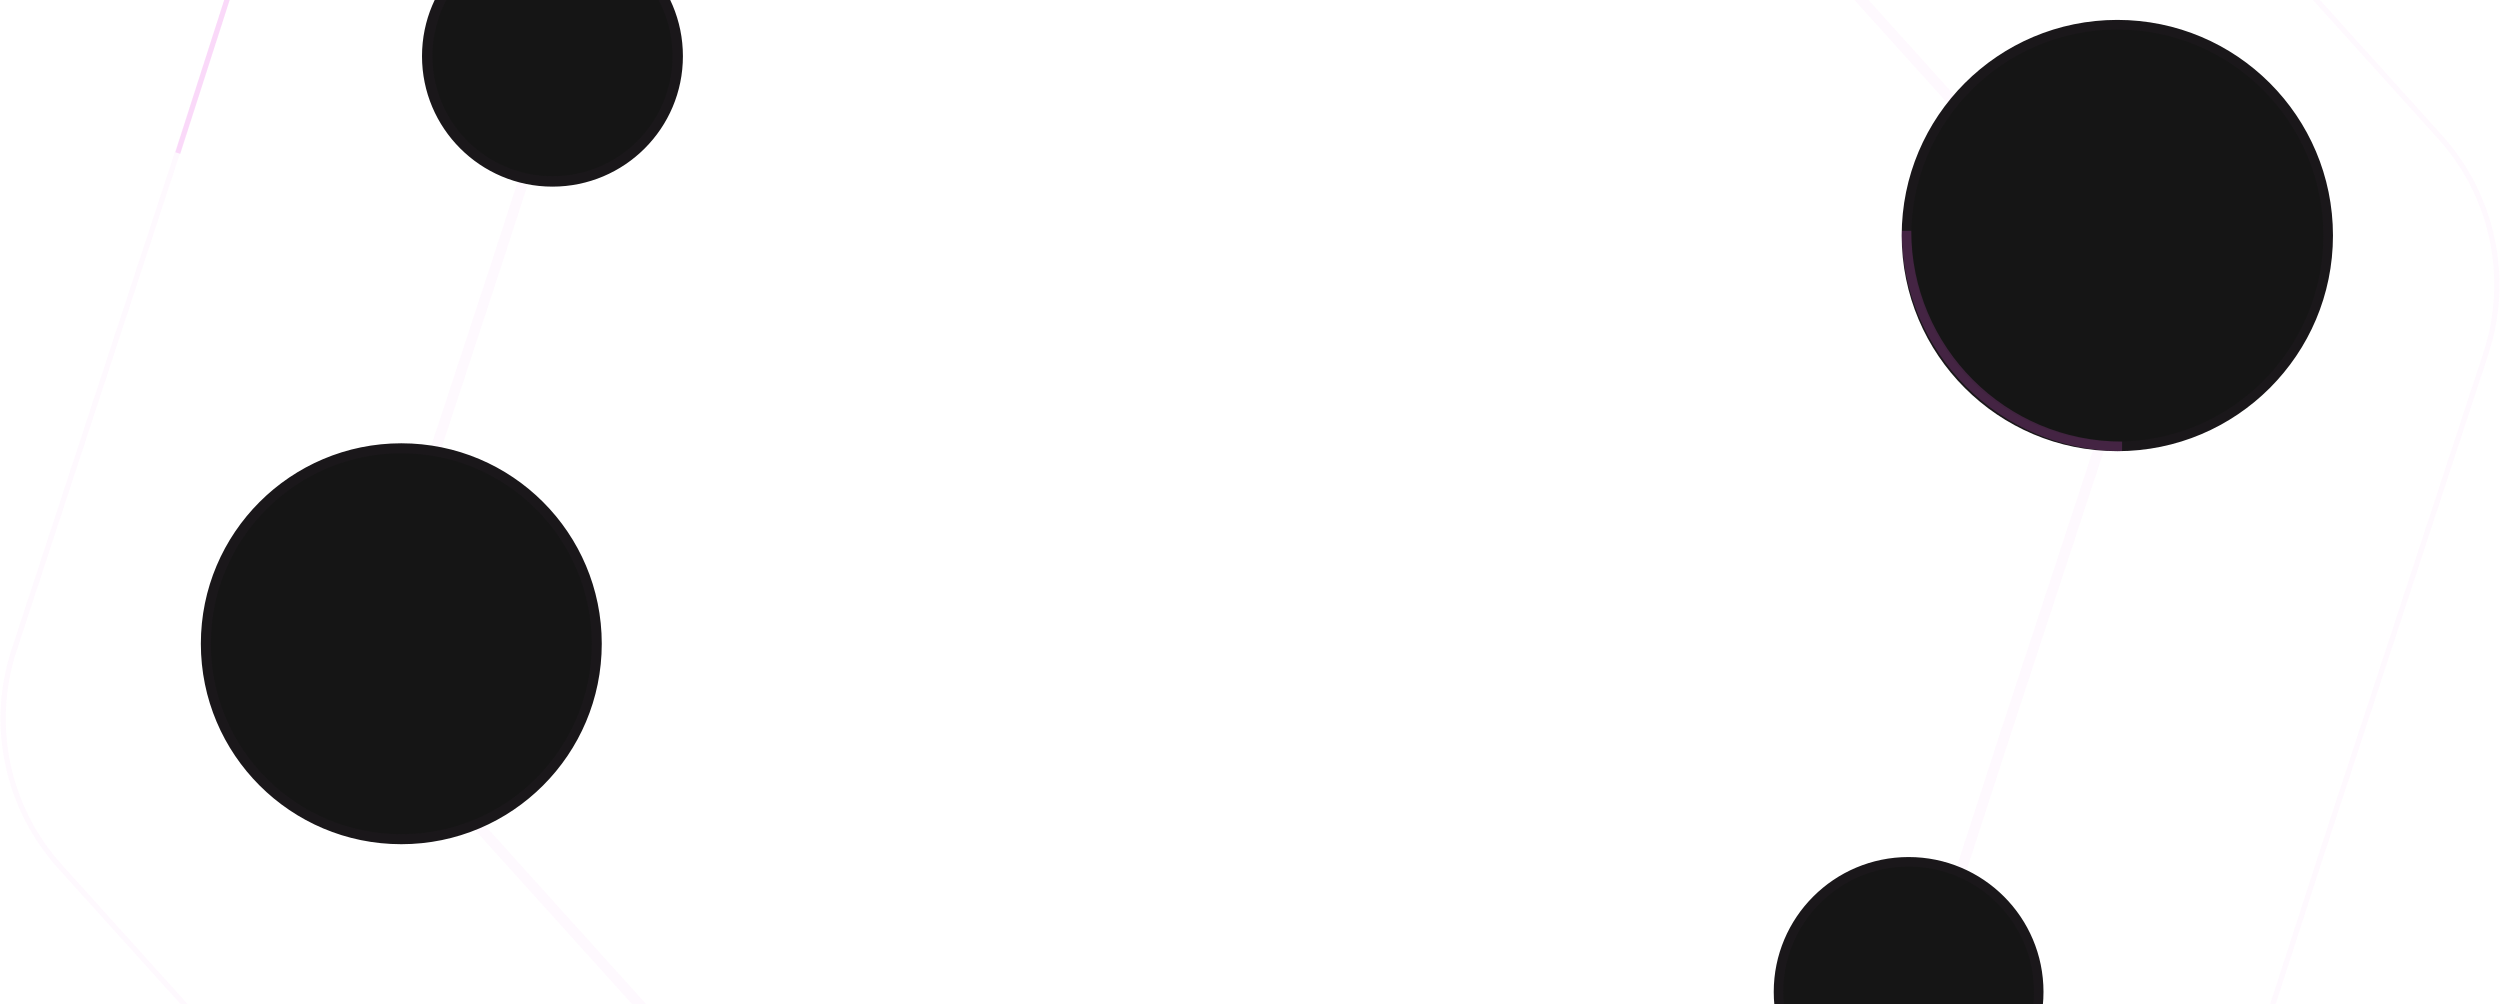
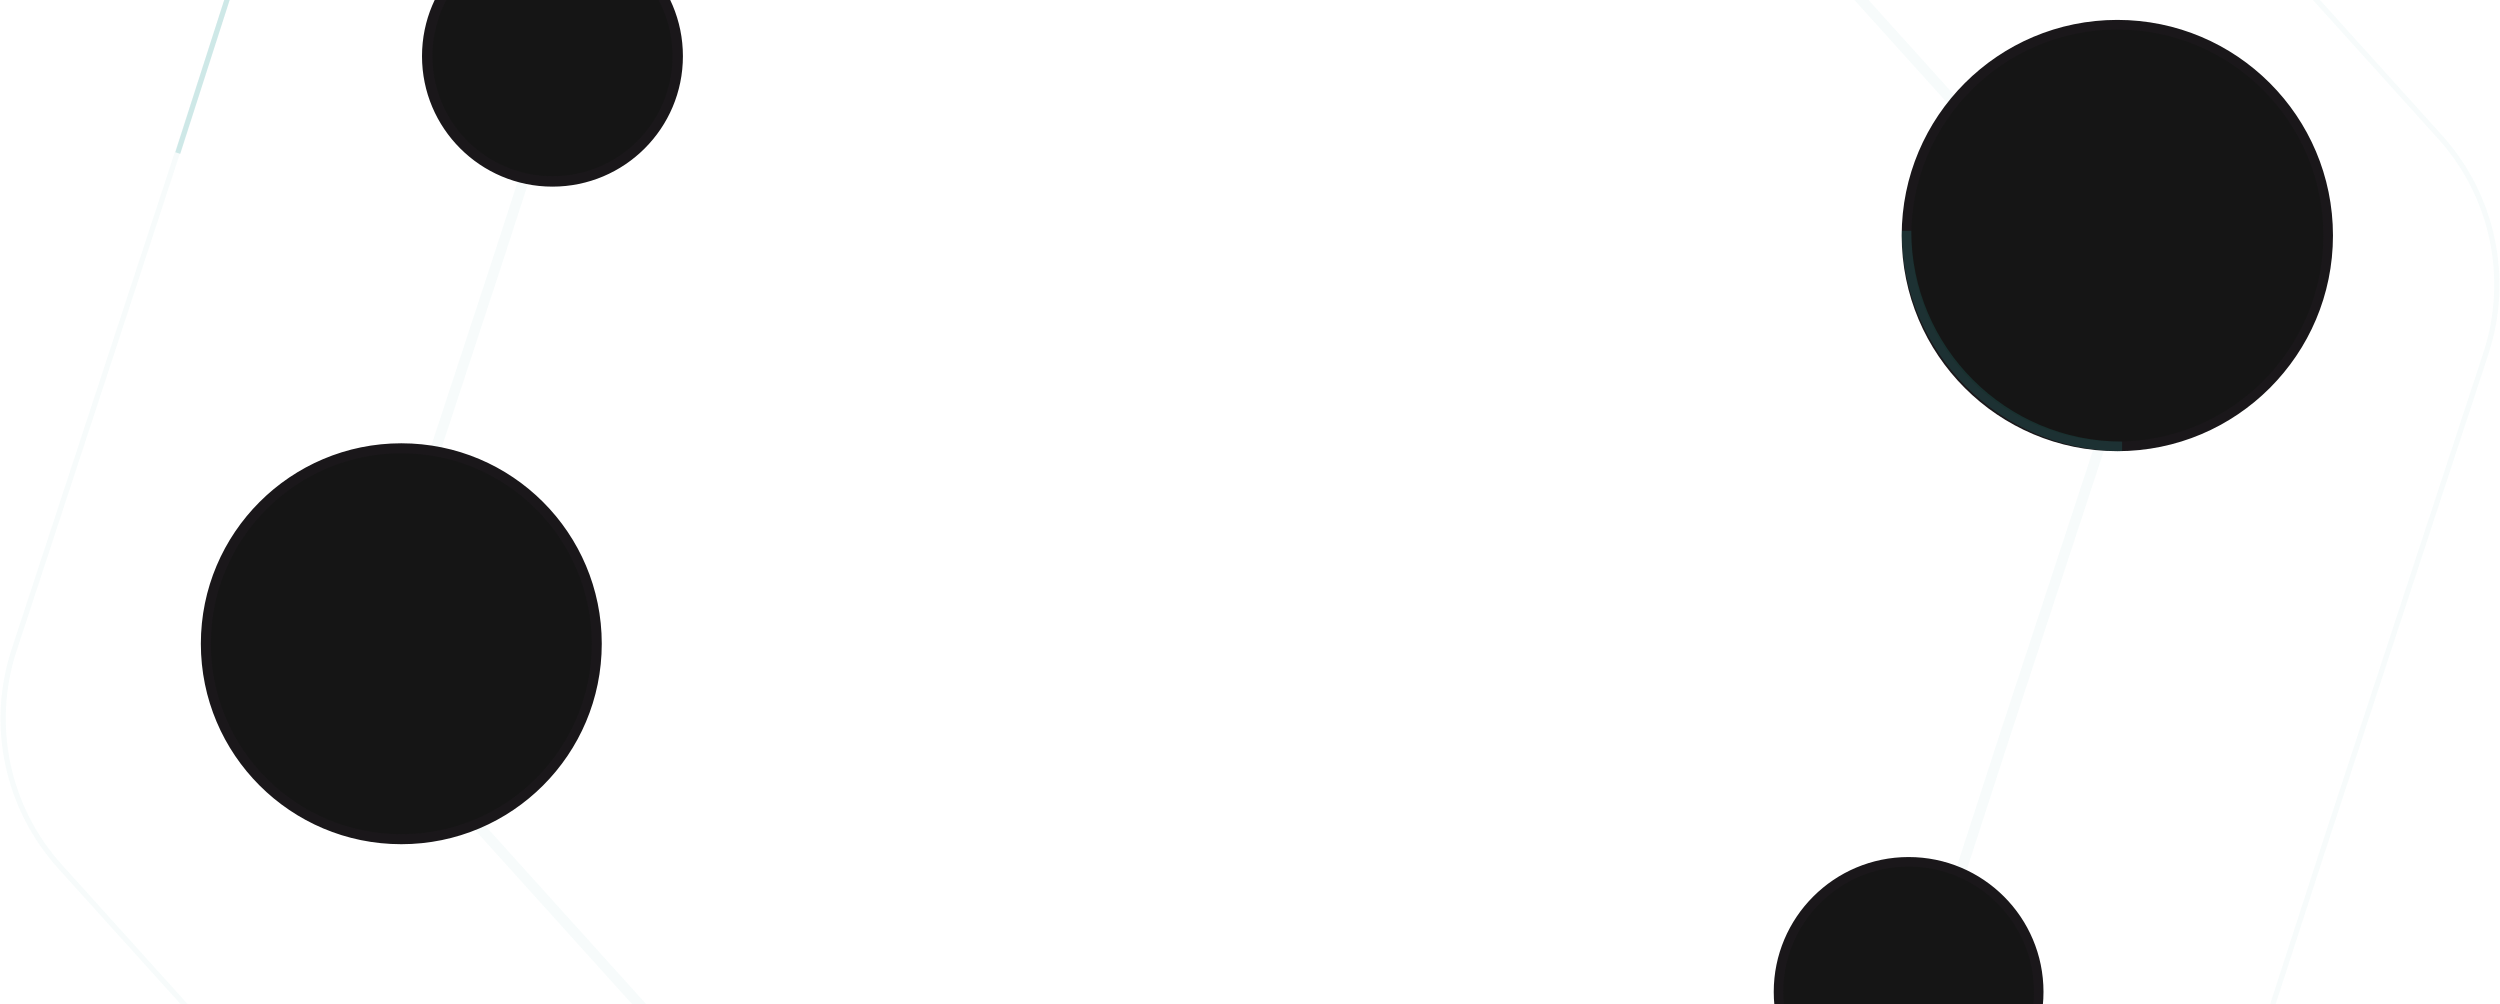
<svg xmlns="http://www.w3.org/2000/svg" width="1744" height="700" viewBox="0 0 1744 700" fill="none">
-   <path opacity="0.04" d="M1281.99 -18.369L1282 -18.363L1282 -18.358L1436.35 152.733C1472.87 193.213 1484.91 250.154 1467.9 301.951L1396.01 520.878L1396.01 520.885L1396.01 520.892L1325.02 740.111C1308.22 791.978 1264.93 830.875 1211.56 842.043L986.022 889.247L986.015 889.248L986.008 889.25L760.662 937.378C707.345 948.765 652.014 930.721 615.66 890.092L462.01 718.369L462.005 718.364L462 718.358L307.647 547.267C271.127 506.787 259.088 449.847 276.097 398.049L347.988 179.123L347.99 179.116L347.993 179.109L418.985 -40.111C435.782 -91.978 479.074 -130.874 532.437 -142.042L757.978 -189.246L757.986 -189.248L757.993 -189.249L983.339 -237.378C1036.66 -248.765 1091.99 -230.721 1128.34 -190.091L1281.99 -18.369Z" stroke="#EB5BE5" stroke-width="7.28" />
-   <path opacity="0.04" d="M1457.3 -175.874L1457.31 -175.869L1702.21 95.589C1739.17 136.553 1751.35 194.176 1734.14 246.594L1620.07 593.949L1620.07 593.956L1507.43 941.775C1490.43 994.263 1446.62 1033.63 1392.62 1044.93L1034.77 1119.82L1034.76 1119.82L677.223 1196.19C623.268 1207.71 567.274 1189.45 530.485 1148.33L286.699 875.874L286.694 875.868L41.793 604.41C4.835 563.446 -7.348 505.823 9.865 453.405L123.929 106.05L123.932 106.043L236.57 -241.776C253.568 -294.264 297.379 -333.627 351.381 -344.929L709.231 -419.823L709.238 -419.825L1066.78 -496.187C1120.73 -507.71 1176.73 -489.45 1213.52 -448.334L1457.3 -175.874Z" stroke="#EB5BE5" stroke-width="3.64" />
-   <path opacity="0.2" d="M124.03 106.757L235.619 -240.849C252.752 -294.221 297.265 -334.254 352.148 -345.651L710.576 -420.083" stroke="#EB5BE5" stroke-width="3.64" />
+   <path opacity="0.04" d="M1281.99 -18.369L1282 -18.363L1282 -18.358L1436.35 152.733C1472.87 193.213 1484.91 250.154 1467.9 301.951L1396.01 520.878L1396.01 520.885L1396.01 520.892L1325.02 740.111C1308.22 791.978 1264.93 830.875 1211.56 842.043L986.022 889.247L986.015 889.248L986.008 889.25L760.662 937.378C707.345 948.765 652.014 930.721 615.66 890.092L462.01 718.369L462.005 718.364L462 718.358L307.647 547.267C271.127 506.787 259.088 449.847 276.097 398.049L347.988 179.123L347.99 179.116L347.993 179.109L418.985 -40.111C435.782 -91.978 479.074 -130.874 532.437 -142.042L757.978 -189.246L757.986 -189.248L757.993 -189.249L983.339 -237.378C1036.66 -248.765 1091.99 -230.721 1128.34 -190.091L1281.99 -18.369Z" stroke="#289B98" stroke-width="7.28" />
+   <path opacity="0.04" d="M1457.3 -175.874L1457.31 -175.869L1702.21 95.589C1739.17 136.553 1751.35 194.176 1734.14 246.594L1620.07 593.949L1620.07 593.956L1507.43 941.775C1490.43 994.263 1446.62 1033.63 1392.62 1044.93L1034.77 1119.82L1034.76 1119.82L677.223 1196.19C623.268 1207.71 567.274 1189.45 530.485 1148.33L286.699 875.874L286.694 875.868L41.793 604.41C4.835 563.446 -7.348 505.823 9.865 453.405L123.929 106.05L123.932 106.043L236.57 -241.776C253.568 -294.264 297.379 -333.627 351.381 -344.929L709.231 -419.823L709.238 -419.825L1066.78 -496.187C1120.73 -507.71 1176.73 -489.45 1213.52 -448.334L1457.3 -175.874Z" stroke="#289B98" stroke-width="3.64" />
+   <path opacity="0.2" d="M124.03 106.757L235.619 -240.849C252.752 -294.221 297.265 -334.254 352.148 -345.651L710.576 -420.083" stroke="#289B98" stroke-width="3.64" />
  <circle cx="279.951" cy="449.076" r="136.344" fill="#151515" stroke="#1A171A" stroke-width="6.992" />
  <circle cx="385.395" cy="39.193" r="87.364" fill="#151515" stroke="#1A171A" stroke-width="7.28" />
  <circle cx="1331.45" cy="691.961" r="90.757" fill="#151515" stroke="#1A171A" stroke-width="6.661" />
  <circle cx="1477.05" cy="164.312" r="147.066" fill="#151515" stroke="#1A171A" stroke-width="6.723" />
-   <path opacity="0.2" d="M1480.37 311.423C1397.29 311.423 1329.94 244.074 1329.94 160.995" stroke="#EB5BE5" stroke-width="6.723" />
+   <path opacity="0.2" d="M1480.37 311.423C1397.29 311.423 1329.94 244.074 1329.94 160.995" stroke="#289B98" stroke-width="6.723" />
</svg>
